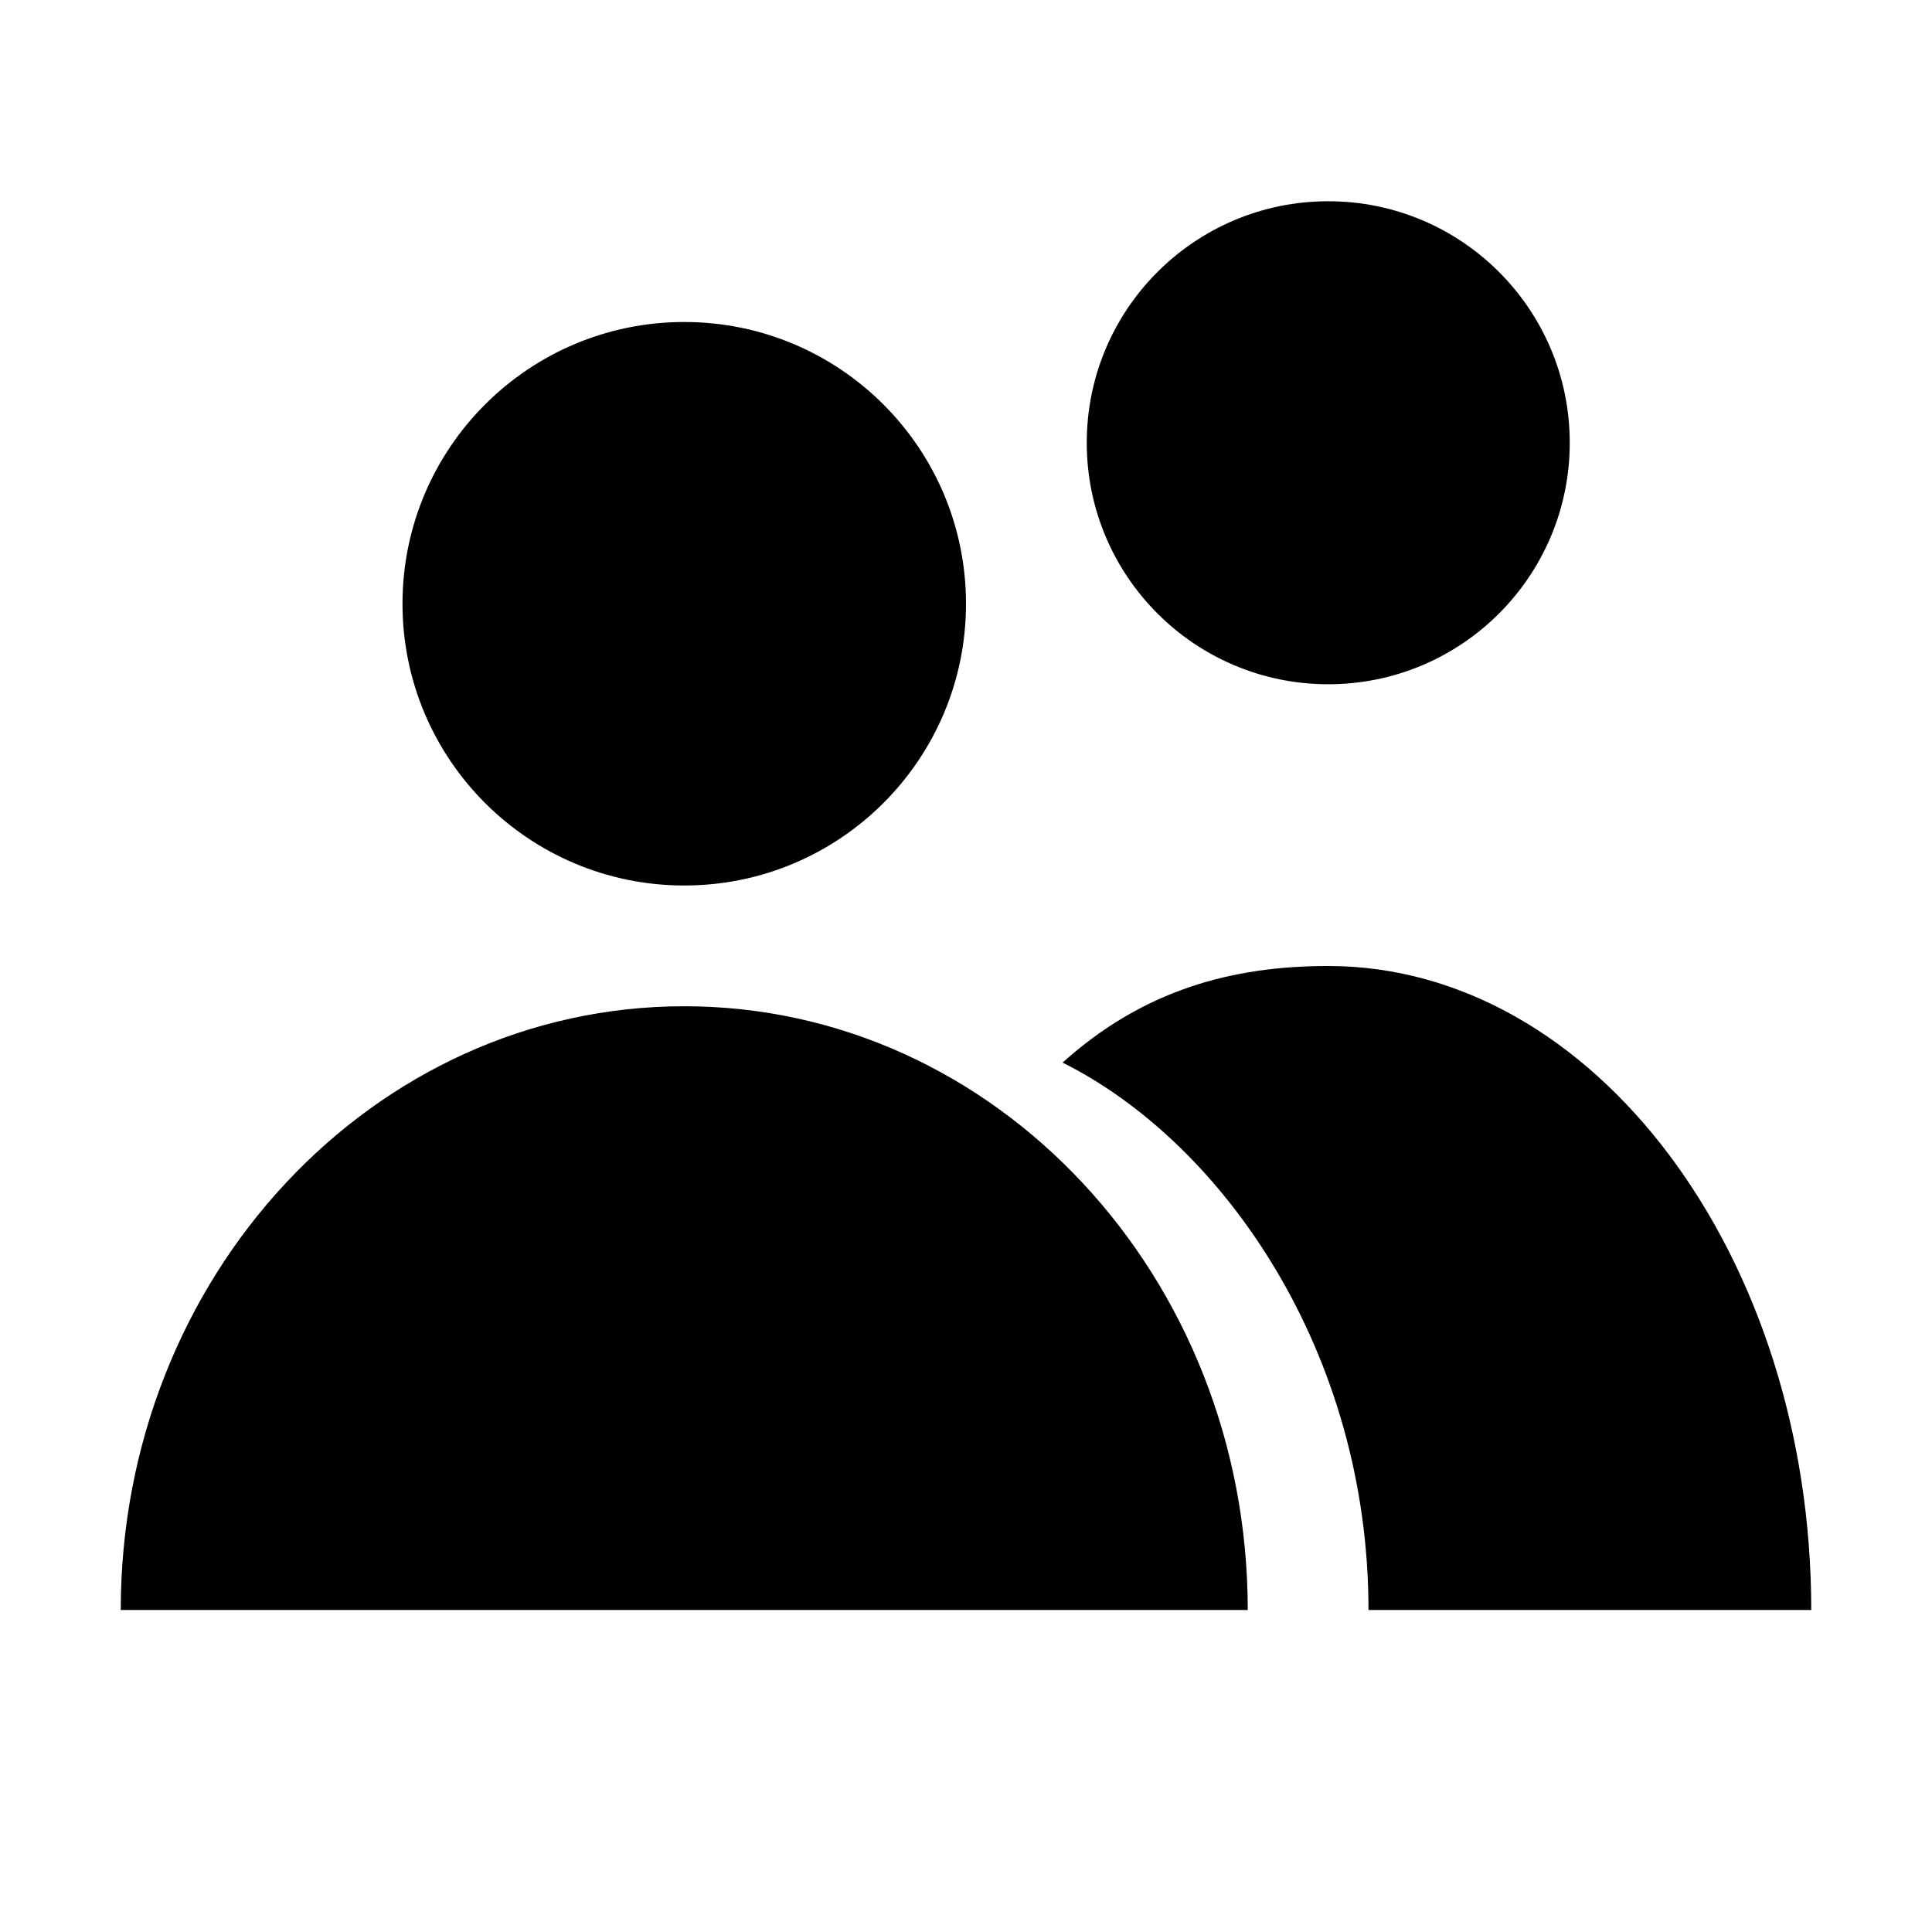
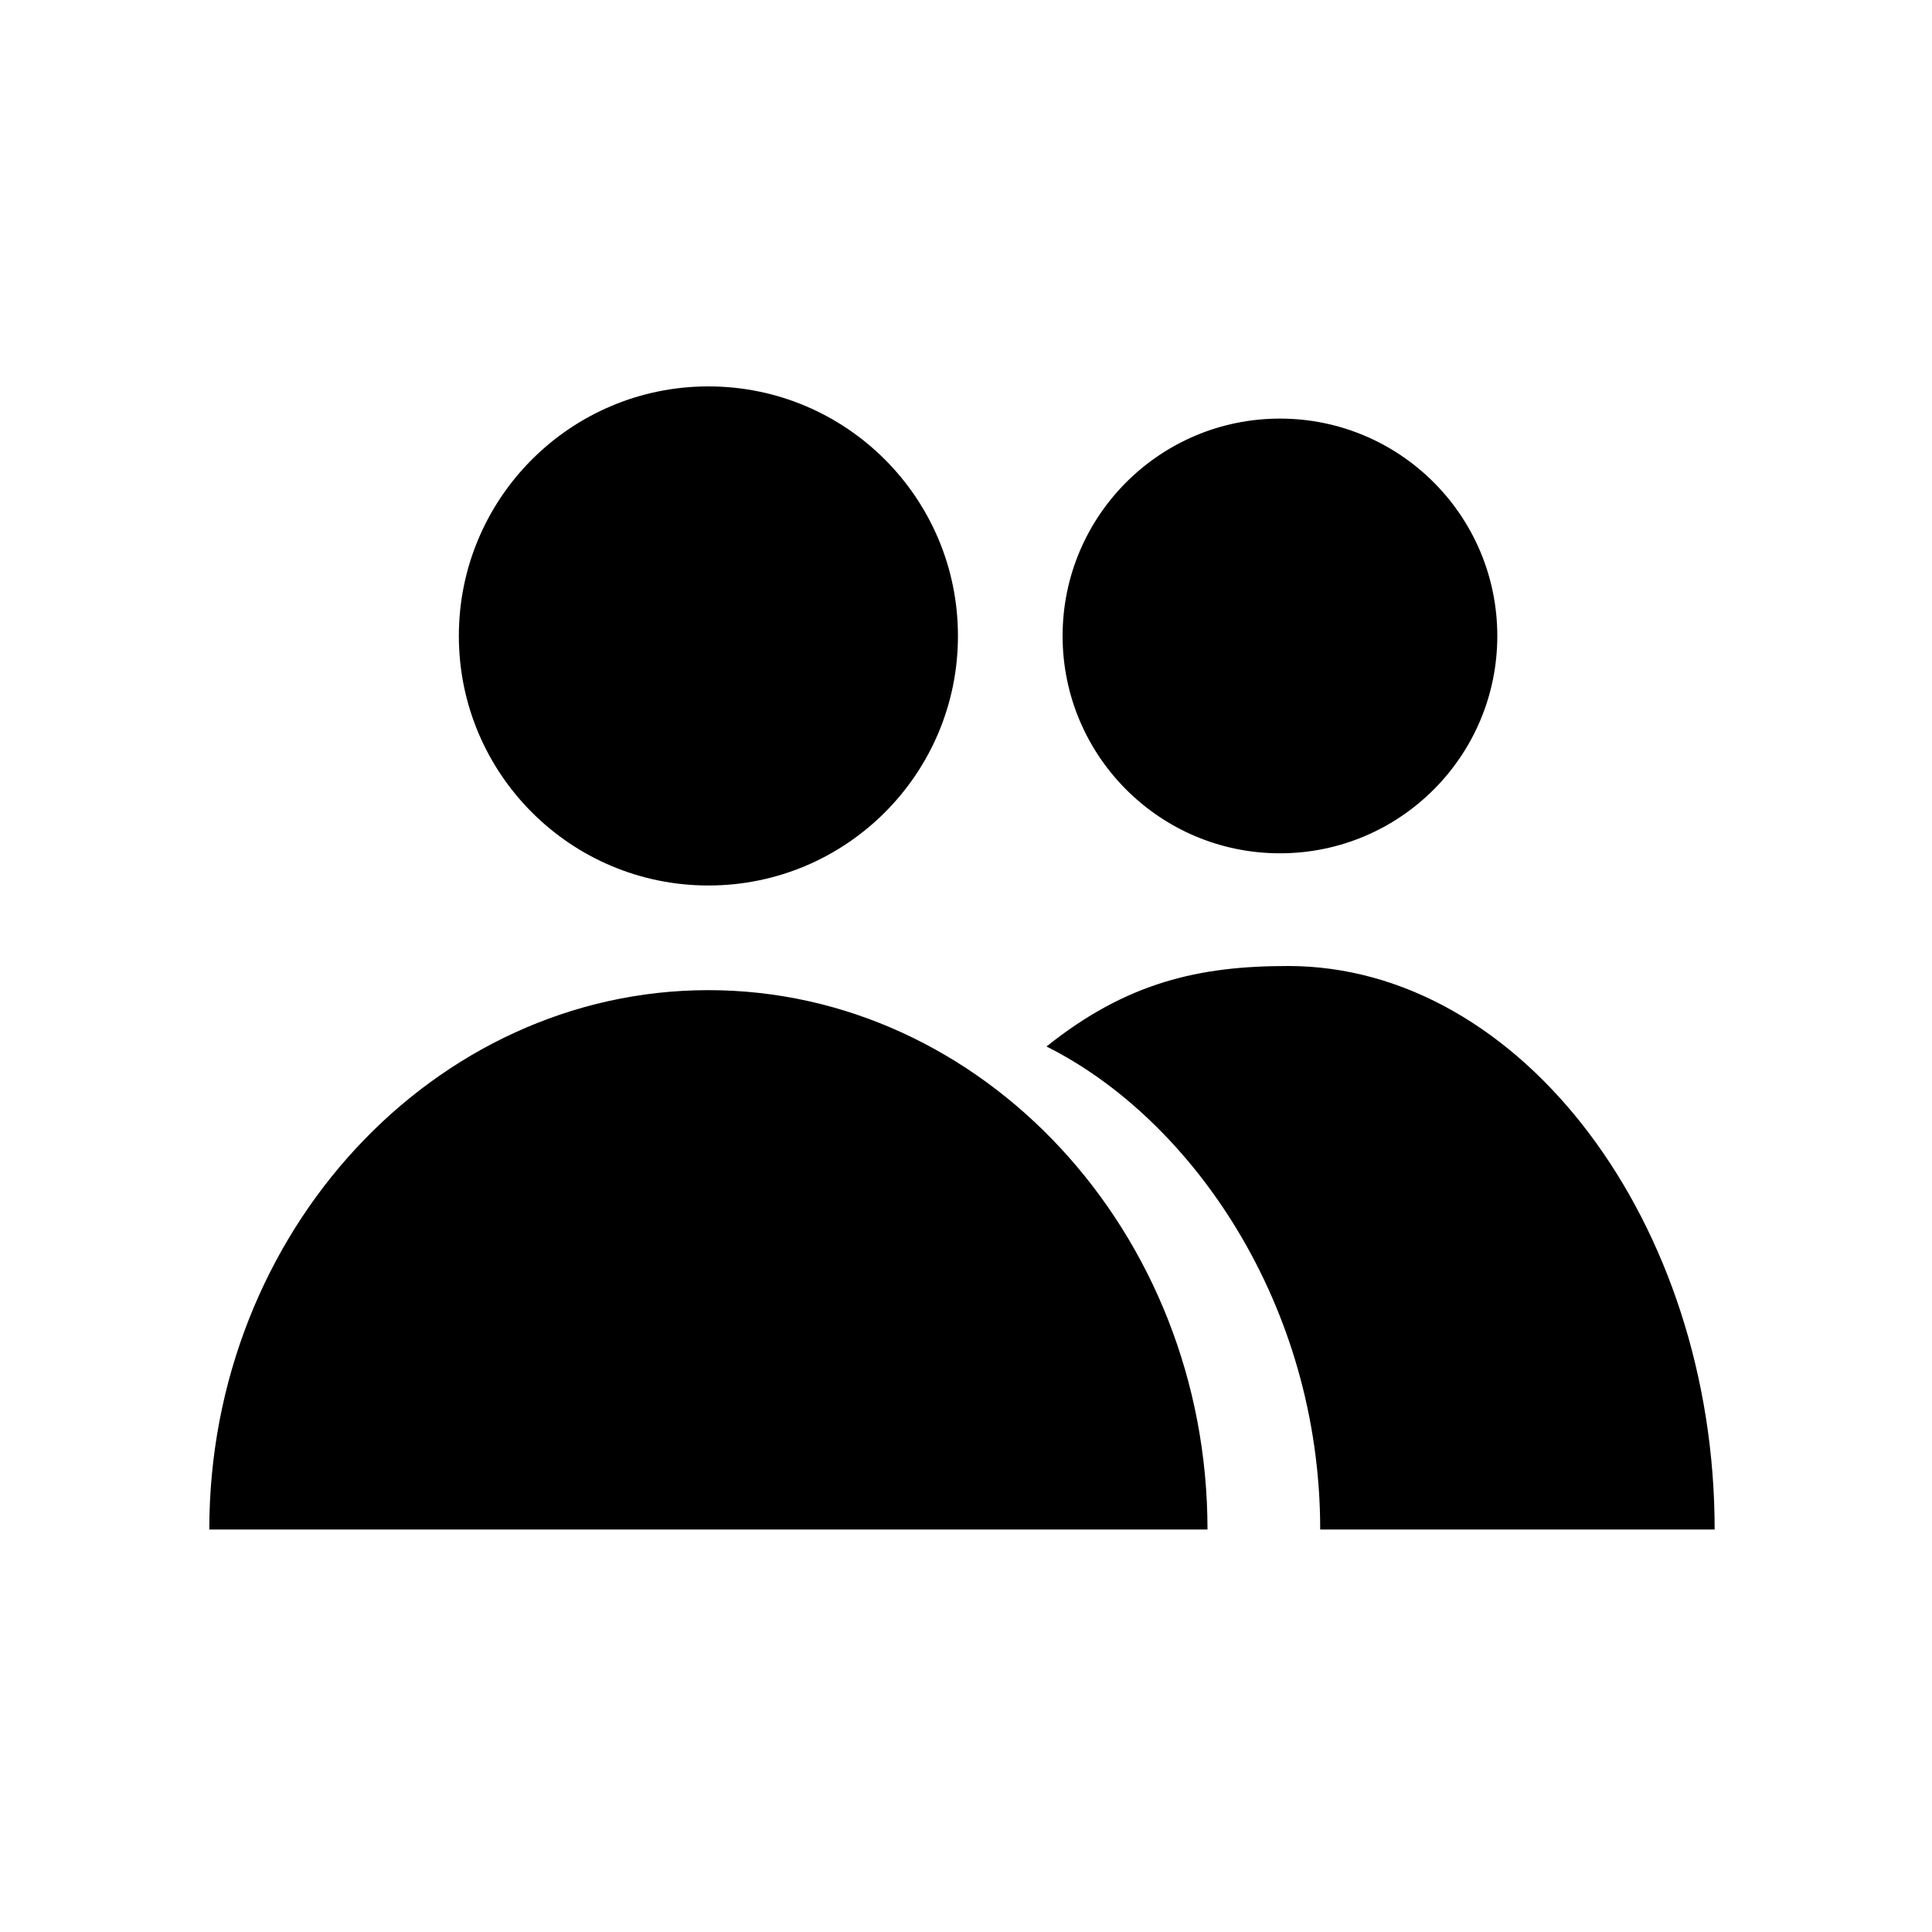
<svg xmlns="http://www.w3.org/2000/svg" viewBox="0 0 24 24">
-   <path d="M8.5 4a3.5 3.5 0 1 0 0 7 3.5 3.5 0 0 0 0-7ZM1.5 20c0-4.14 3.13-7.5 7-7.5s7 3.36 7 7.5H1.5ZM16.5 2.5a3 3 0 1 0 0 6 3 3 0 0 0 0-6ZM17 20c0-3.2-1.8-5.8-3.8-6.8 1-.9 2.1-1.2 3.3-1.2 3.3 0 6 3.6 6 8H17Z" />
+   <path fill="currentColor" d="M8.8 4.8a3.1 3.1 0 1 0 0 6.2 3.1 3.1 0 0 0 0-6.2ZM2.6 19c0-3.7 2.8-6.7 6.2-6.7s6.2 3 6.2 6.7H2.6ZM15.9 5.2a2.7 2.7 0 1 0 0 5.4 2.7 2.7 0 0 0 0-5.4ZM16.4 19c0-2.8-1.6-5.1-3.4-6 1-.8 1.9-1 3-1 2.9 0 5.3 3.2 5.3 7h-4.9Z" />
</svg>
